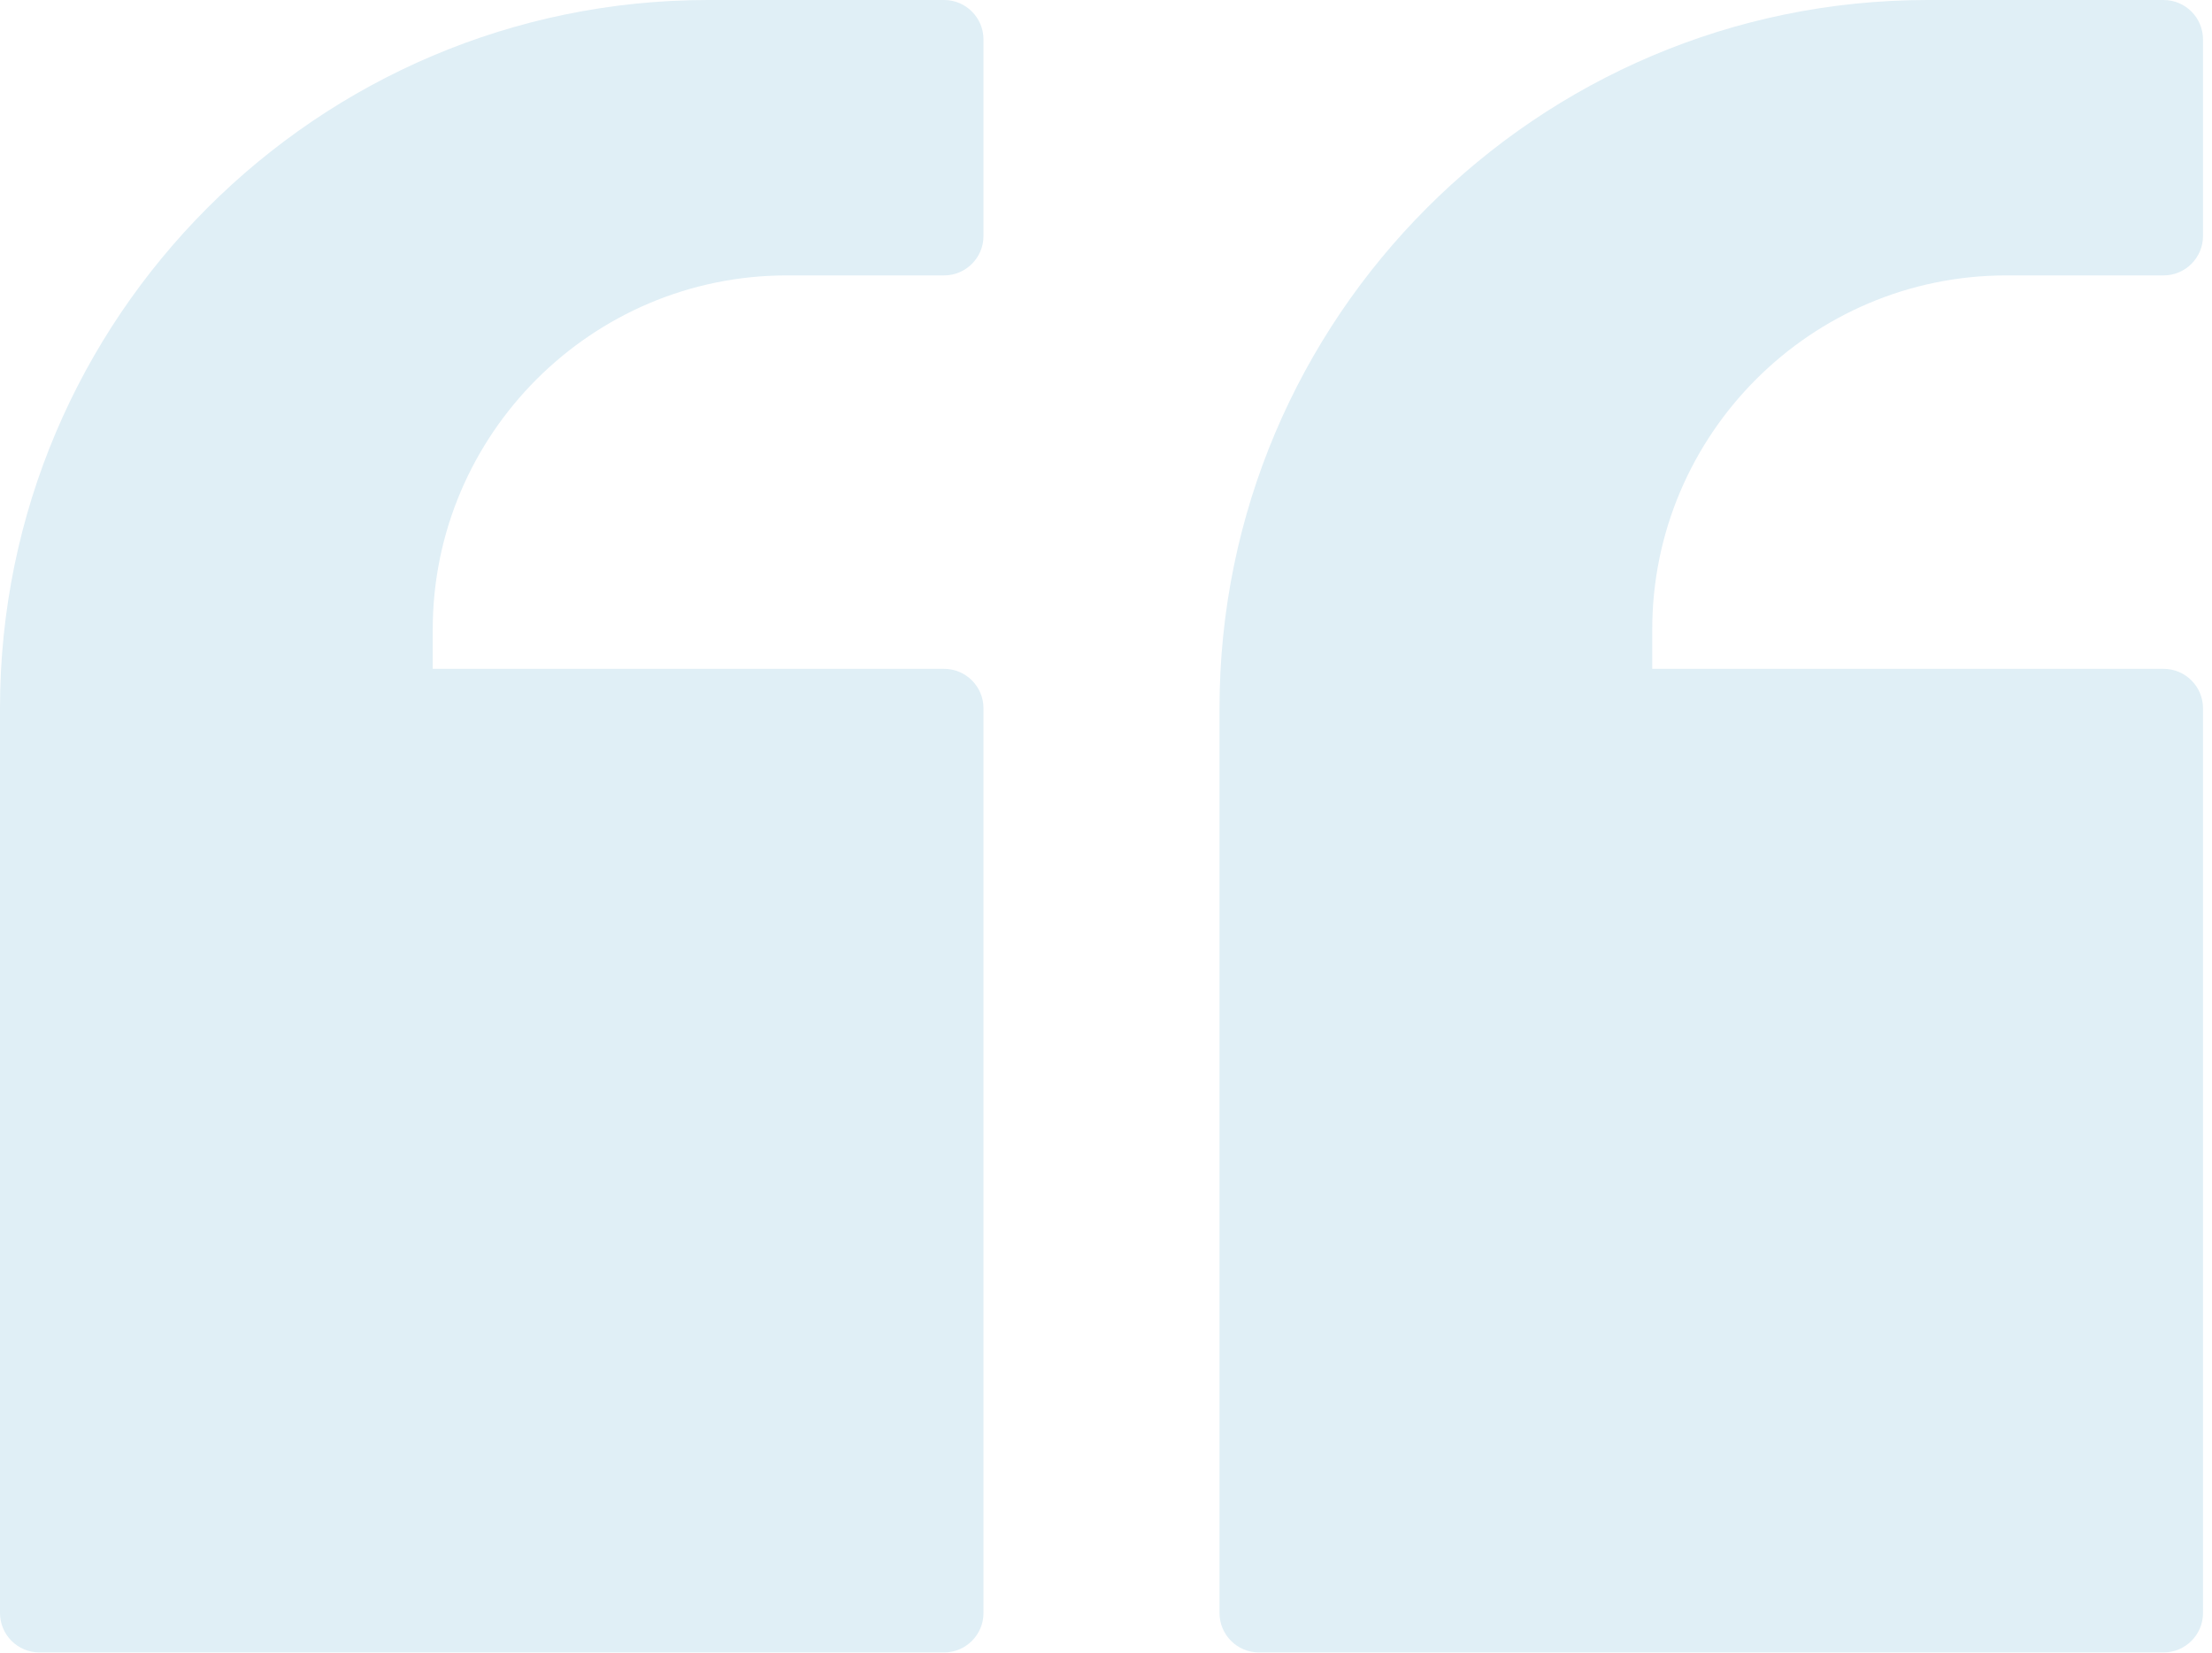
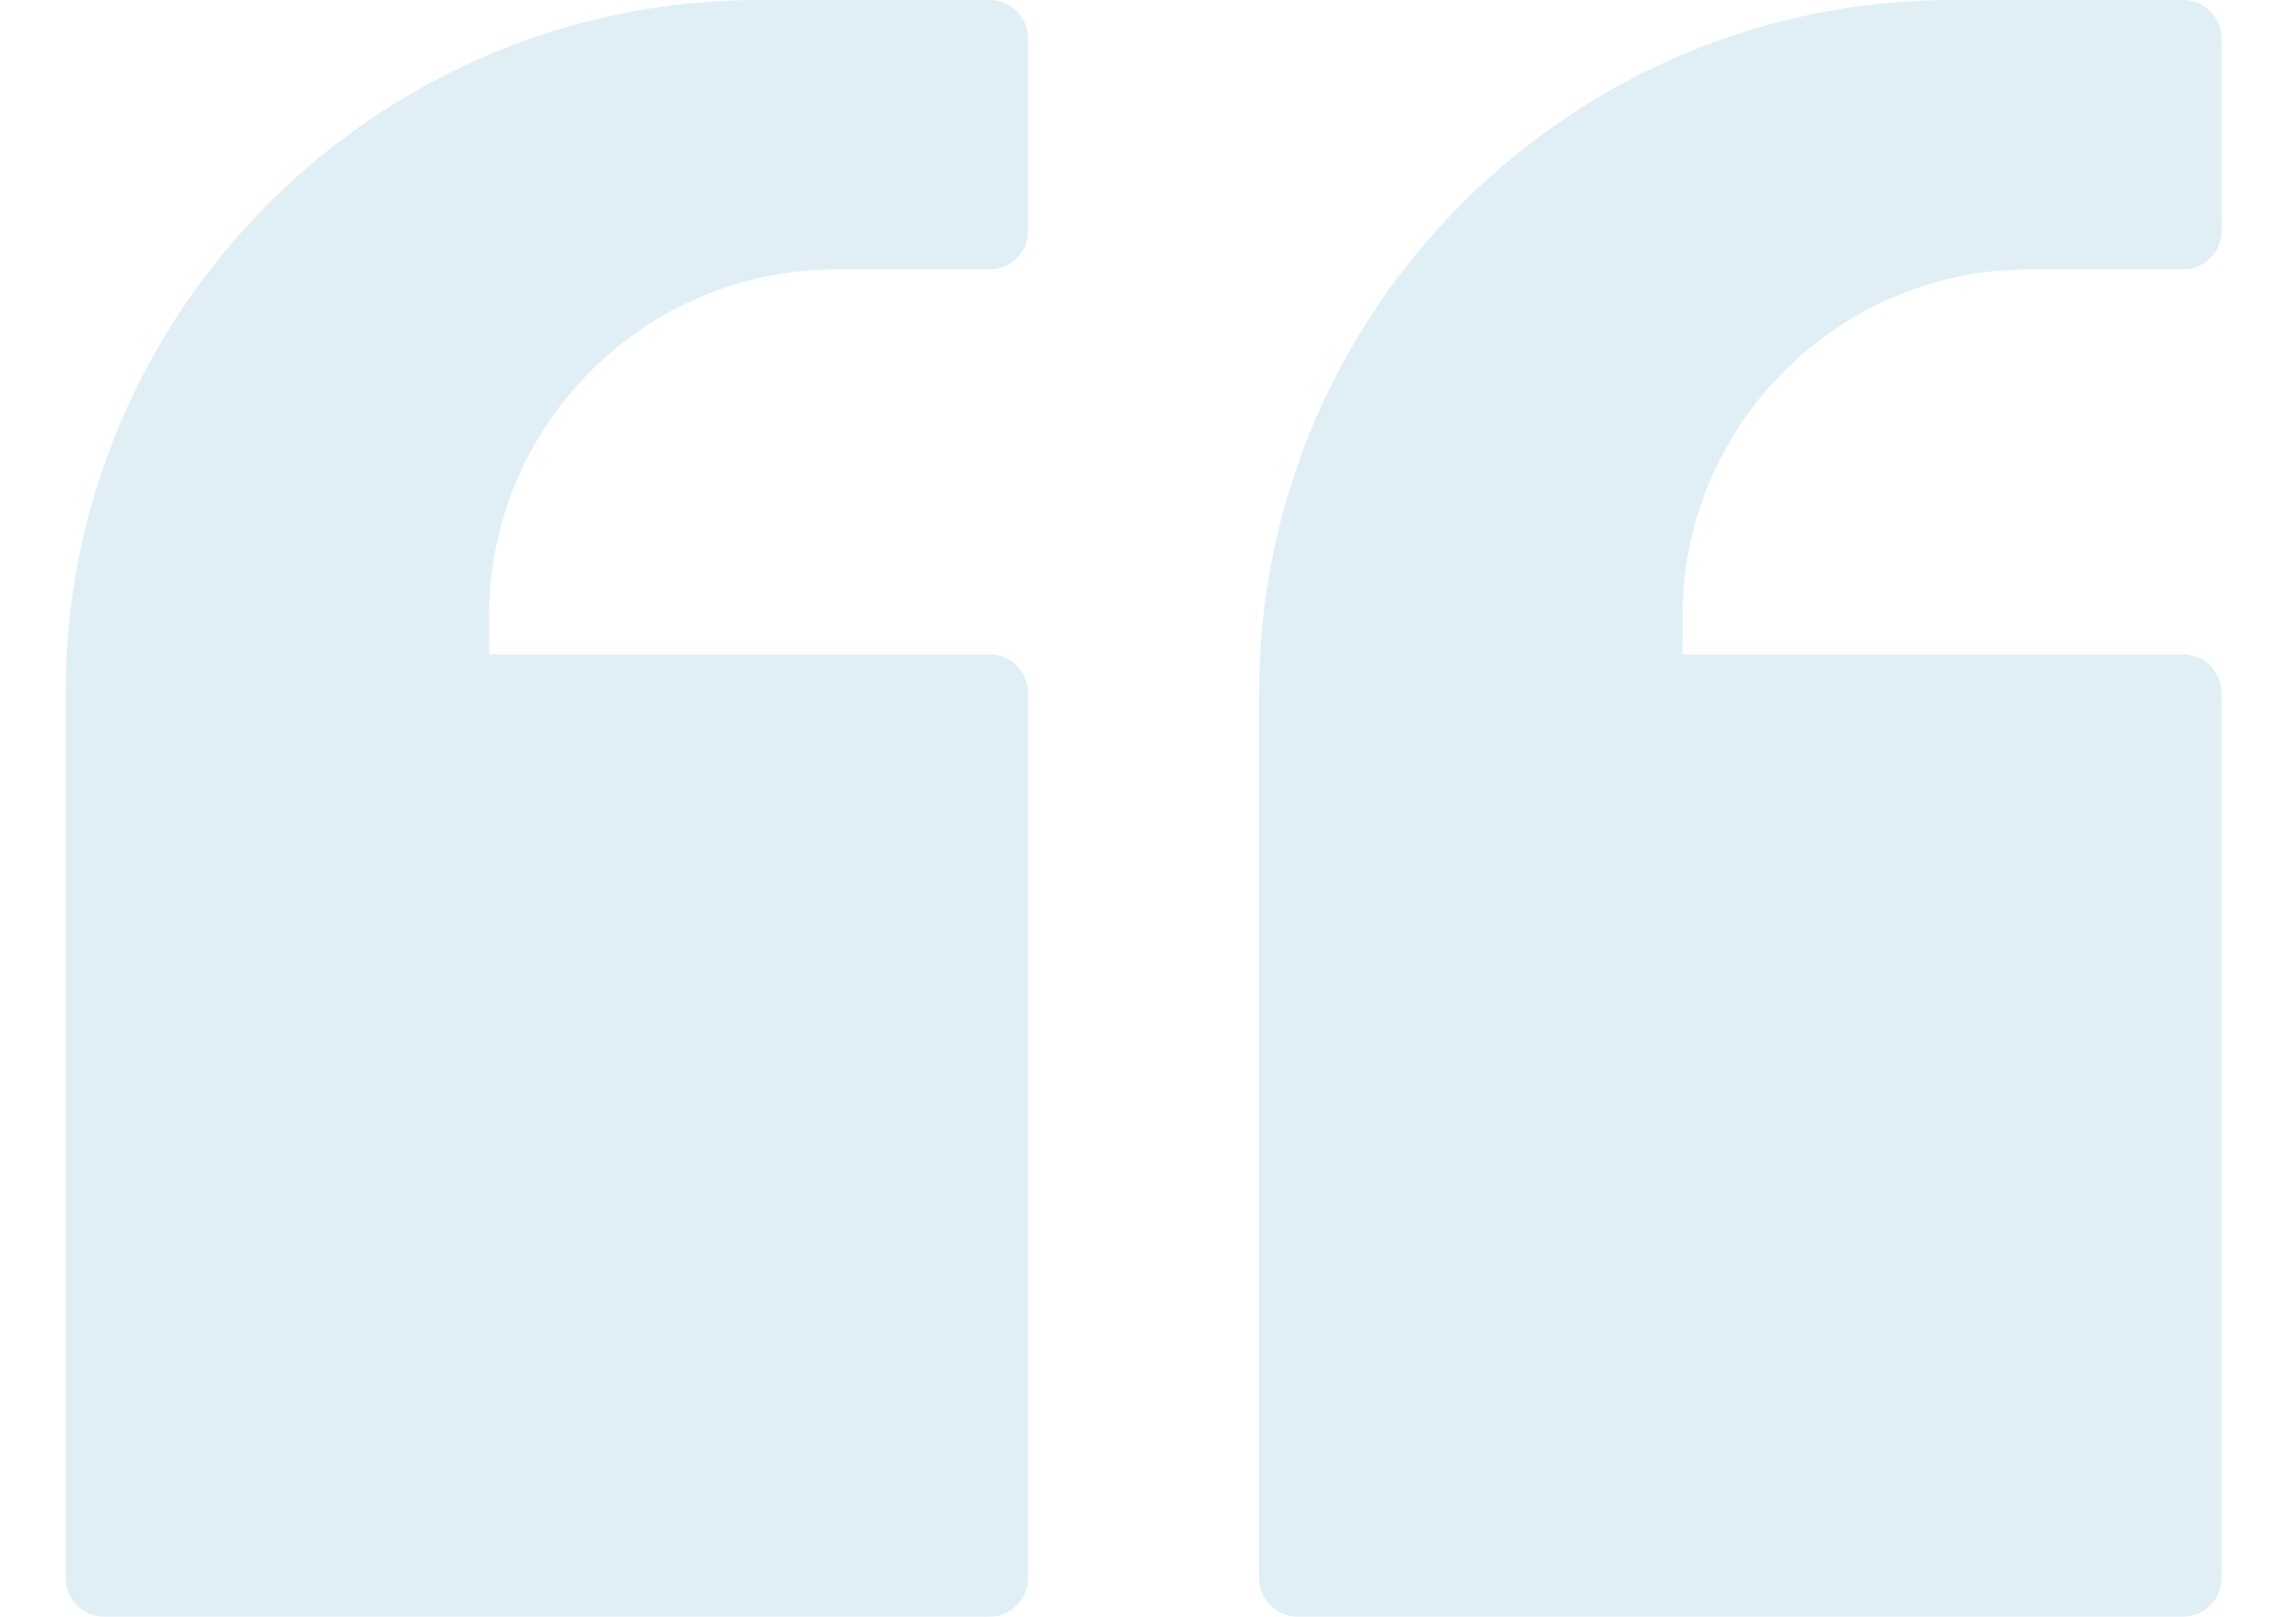
- <svg xmlns="http://www.w3.org/2000/svg" width="162" height="121" viewBox="0 0 162 121" fill="none">
+ <svg xmlns="http://www.w3.org/2000/svg" width="142" height="100" viewBox="0 0 162 121" fill="none">
  <path d="M92.195 121.005L158.459 121.005C160.044 121.005 161.341 119.709 161.341 118.124L161.341 51.859C161.341 50.275 160.044 48.978 158.459 48.978L121.005 48.978L121.005 46.097C121.005 31.807 132.645 20.168 146.935 20.168L158.459 20.168C160.044 20.168 161.341 18.871 161.341 17.287L161.341 2.881C161.341 1.296 160.044 -3.80336e-05 158.459 -3.78951e-05L141.173 -3.63839e-05C112.564 -3.38828e-05 89.314 23.279 89.314 51.859L89.314 118.124C89.314 119.709 90.61 121.005 92.195 121.005Z" fill="#E0EFF6" />
  <path d="M2.881 121.005L69.146 121.005C70.731 121.005 72.027 119.709 72.027 118.124L72.027 51.859C72.027 50.275 70.731 48.978 69.146 48.978L31.692 48.978L31.692 46.097C31.692 31.807 43.331 20.168 57.622 20.168L69.146 20.168C70.731 20.168 72.027 18.871 72.027 17.287L72.027 2.881C72.027 1.296 70.731 -3.80336e-05 69.146 -3.78951e-05L51.859 -3.63839e-05C23.25 -3.38828e-05 6.71529e-06 23.279 9.21386e-06 51.859L1.50069e-05 118.124C1.51454e-05 119.709 1.296 121.005 2.881 121.005Z" fill="#E0EFF6" />
</svg>
